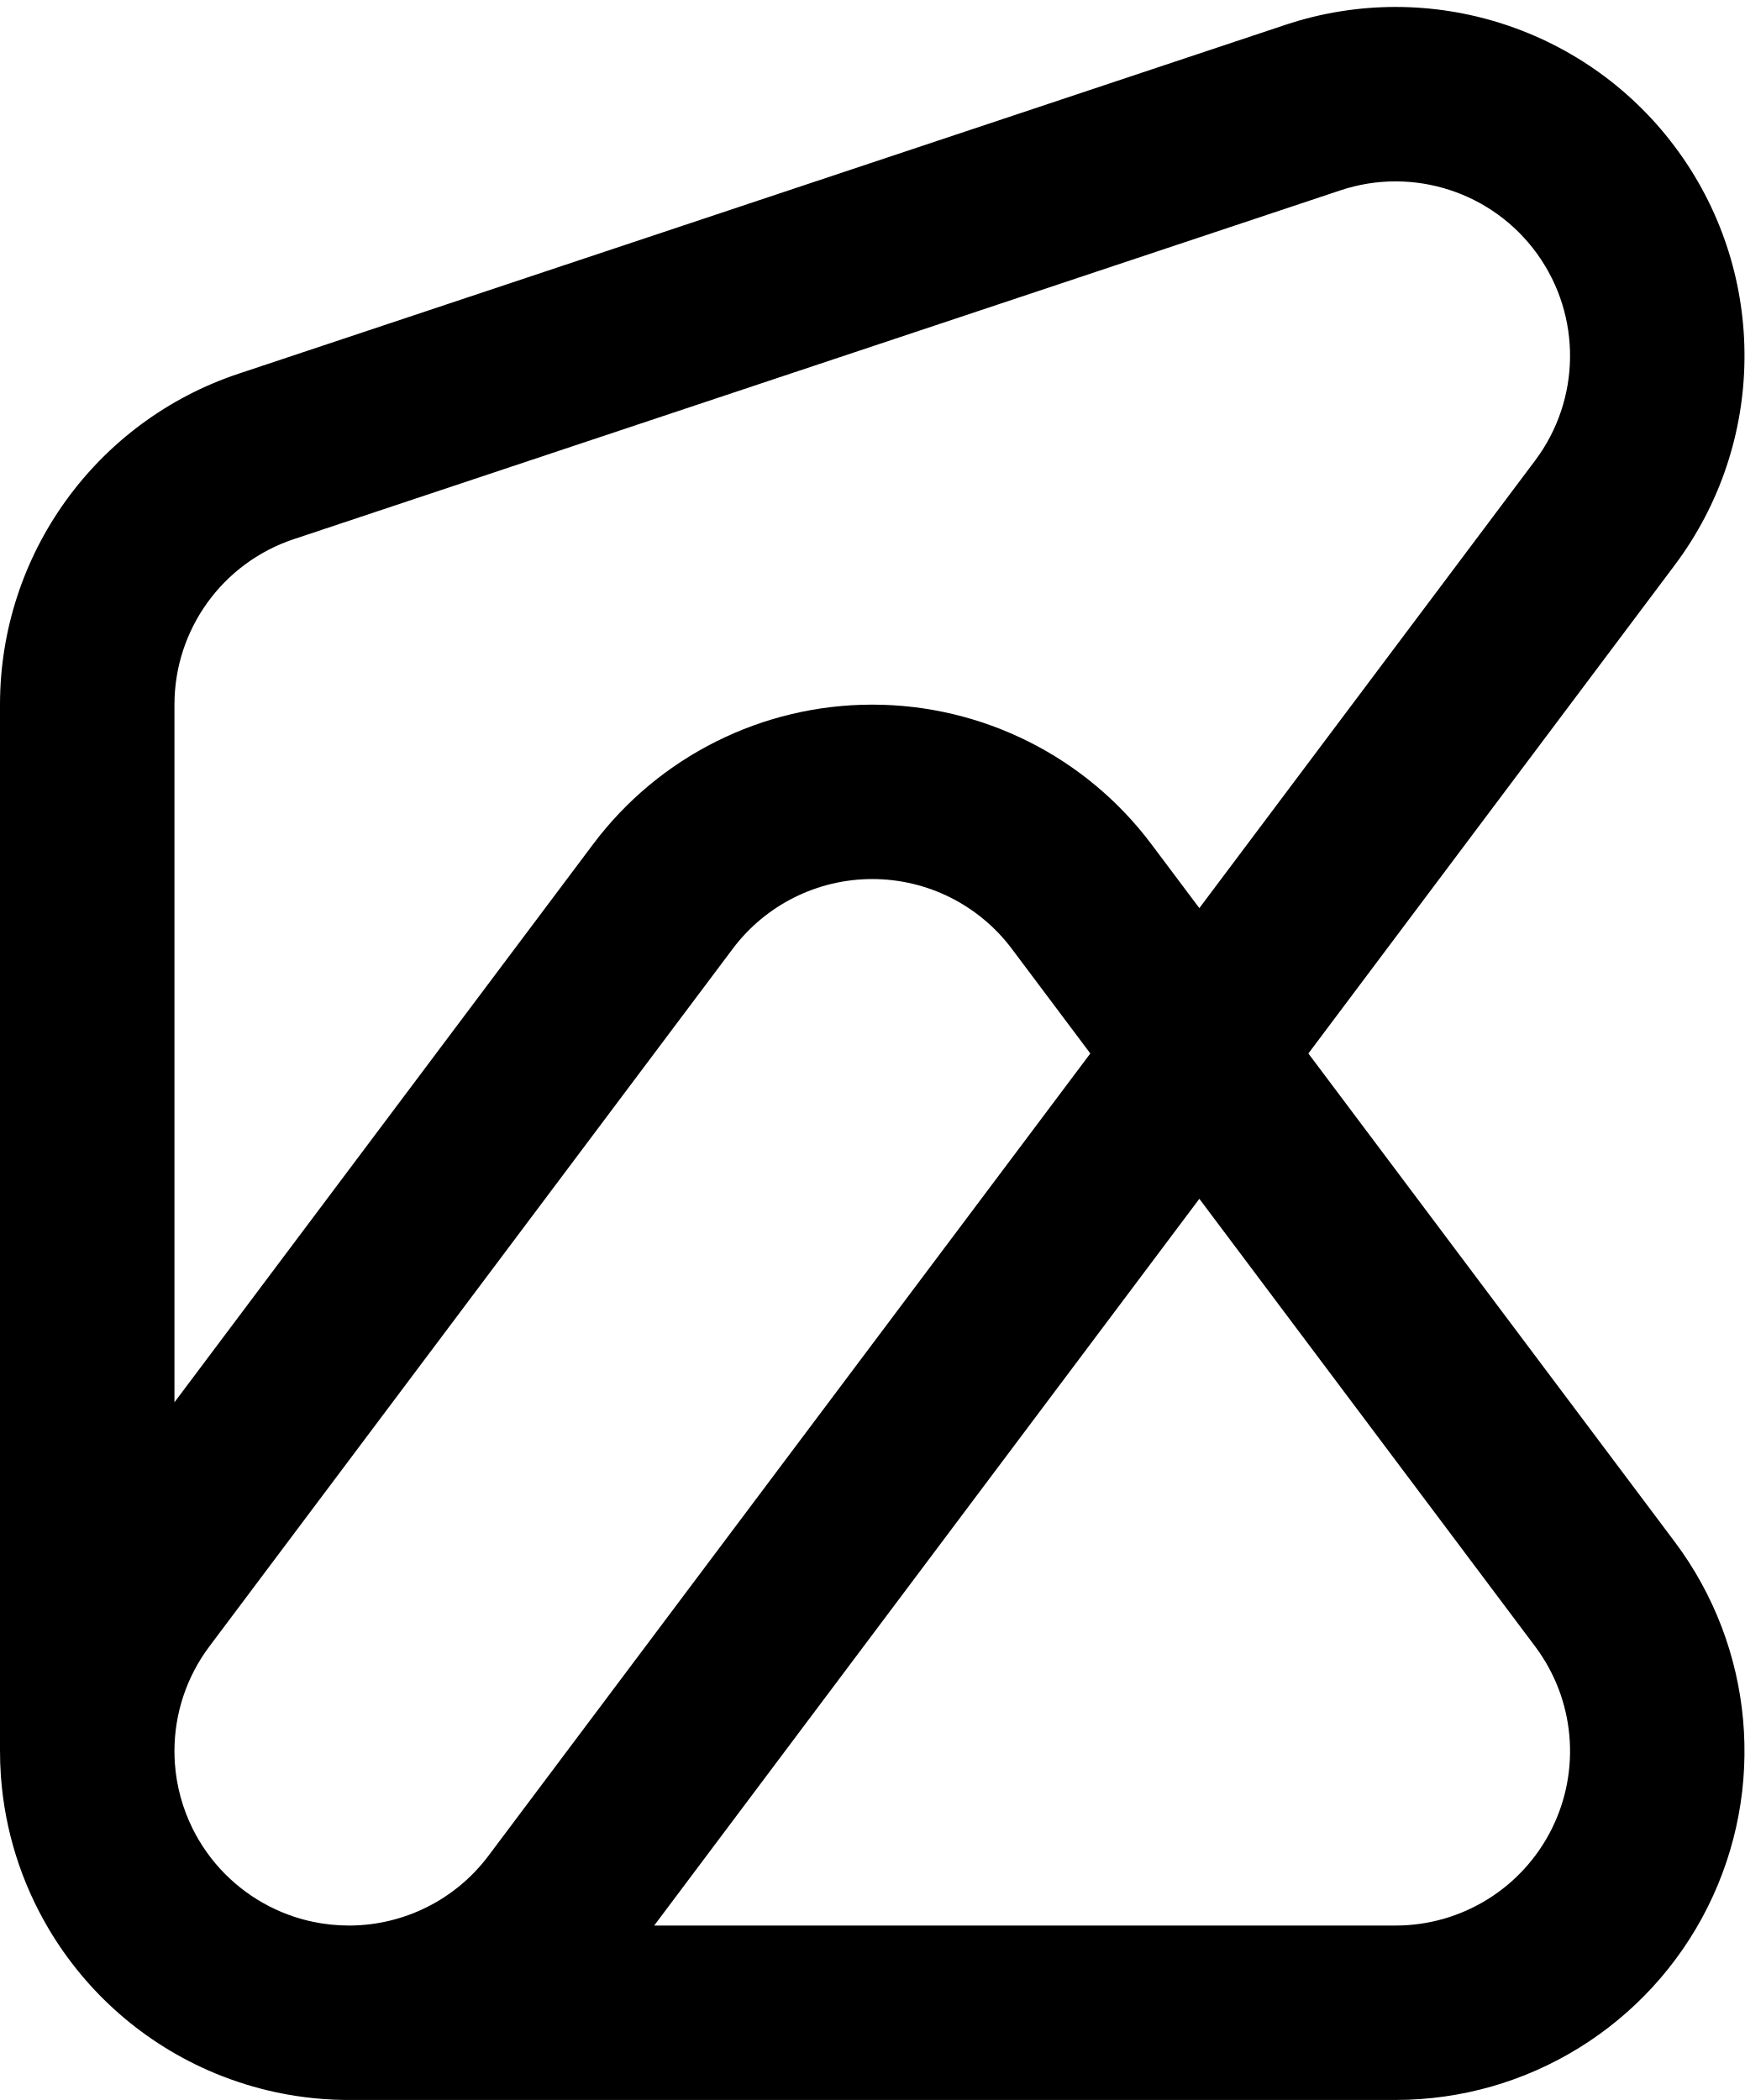
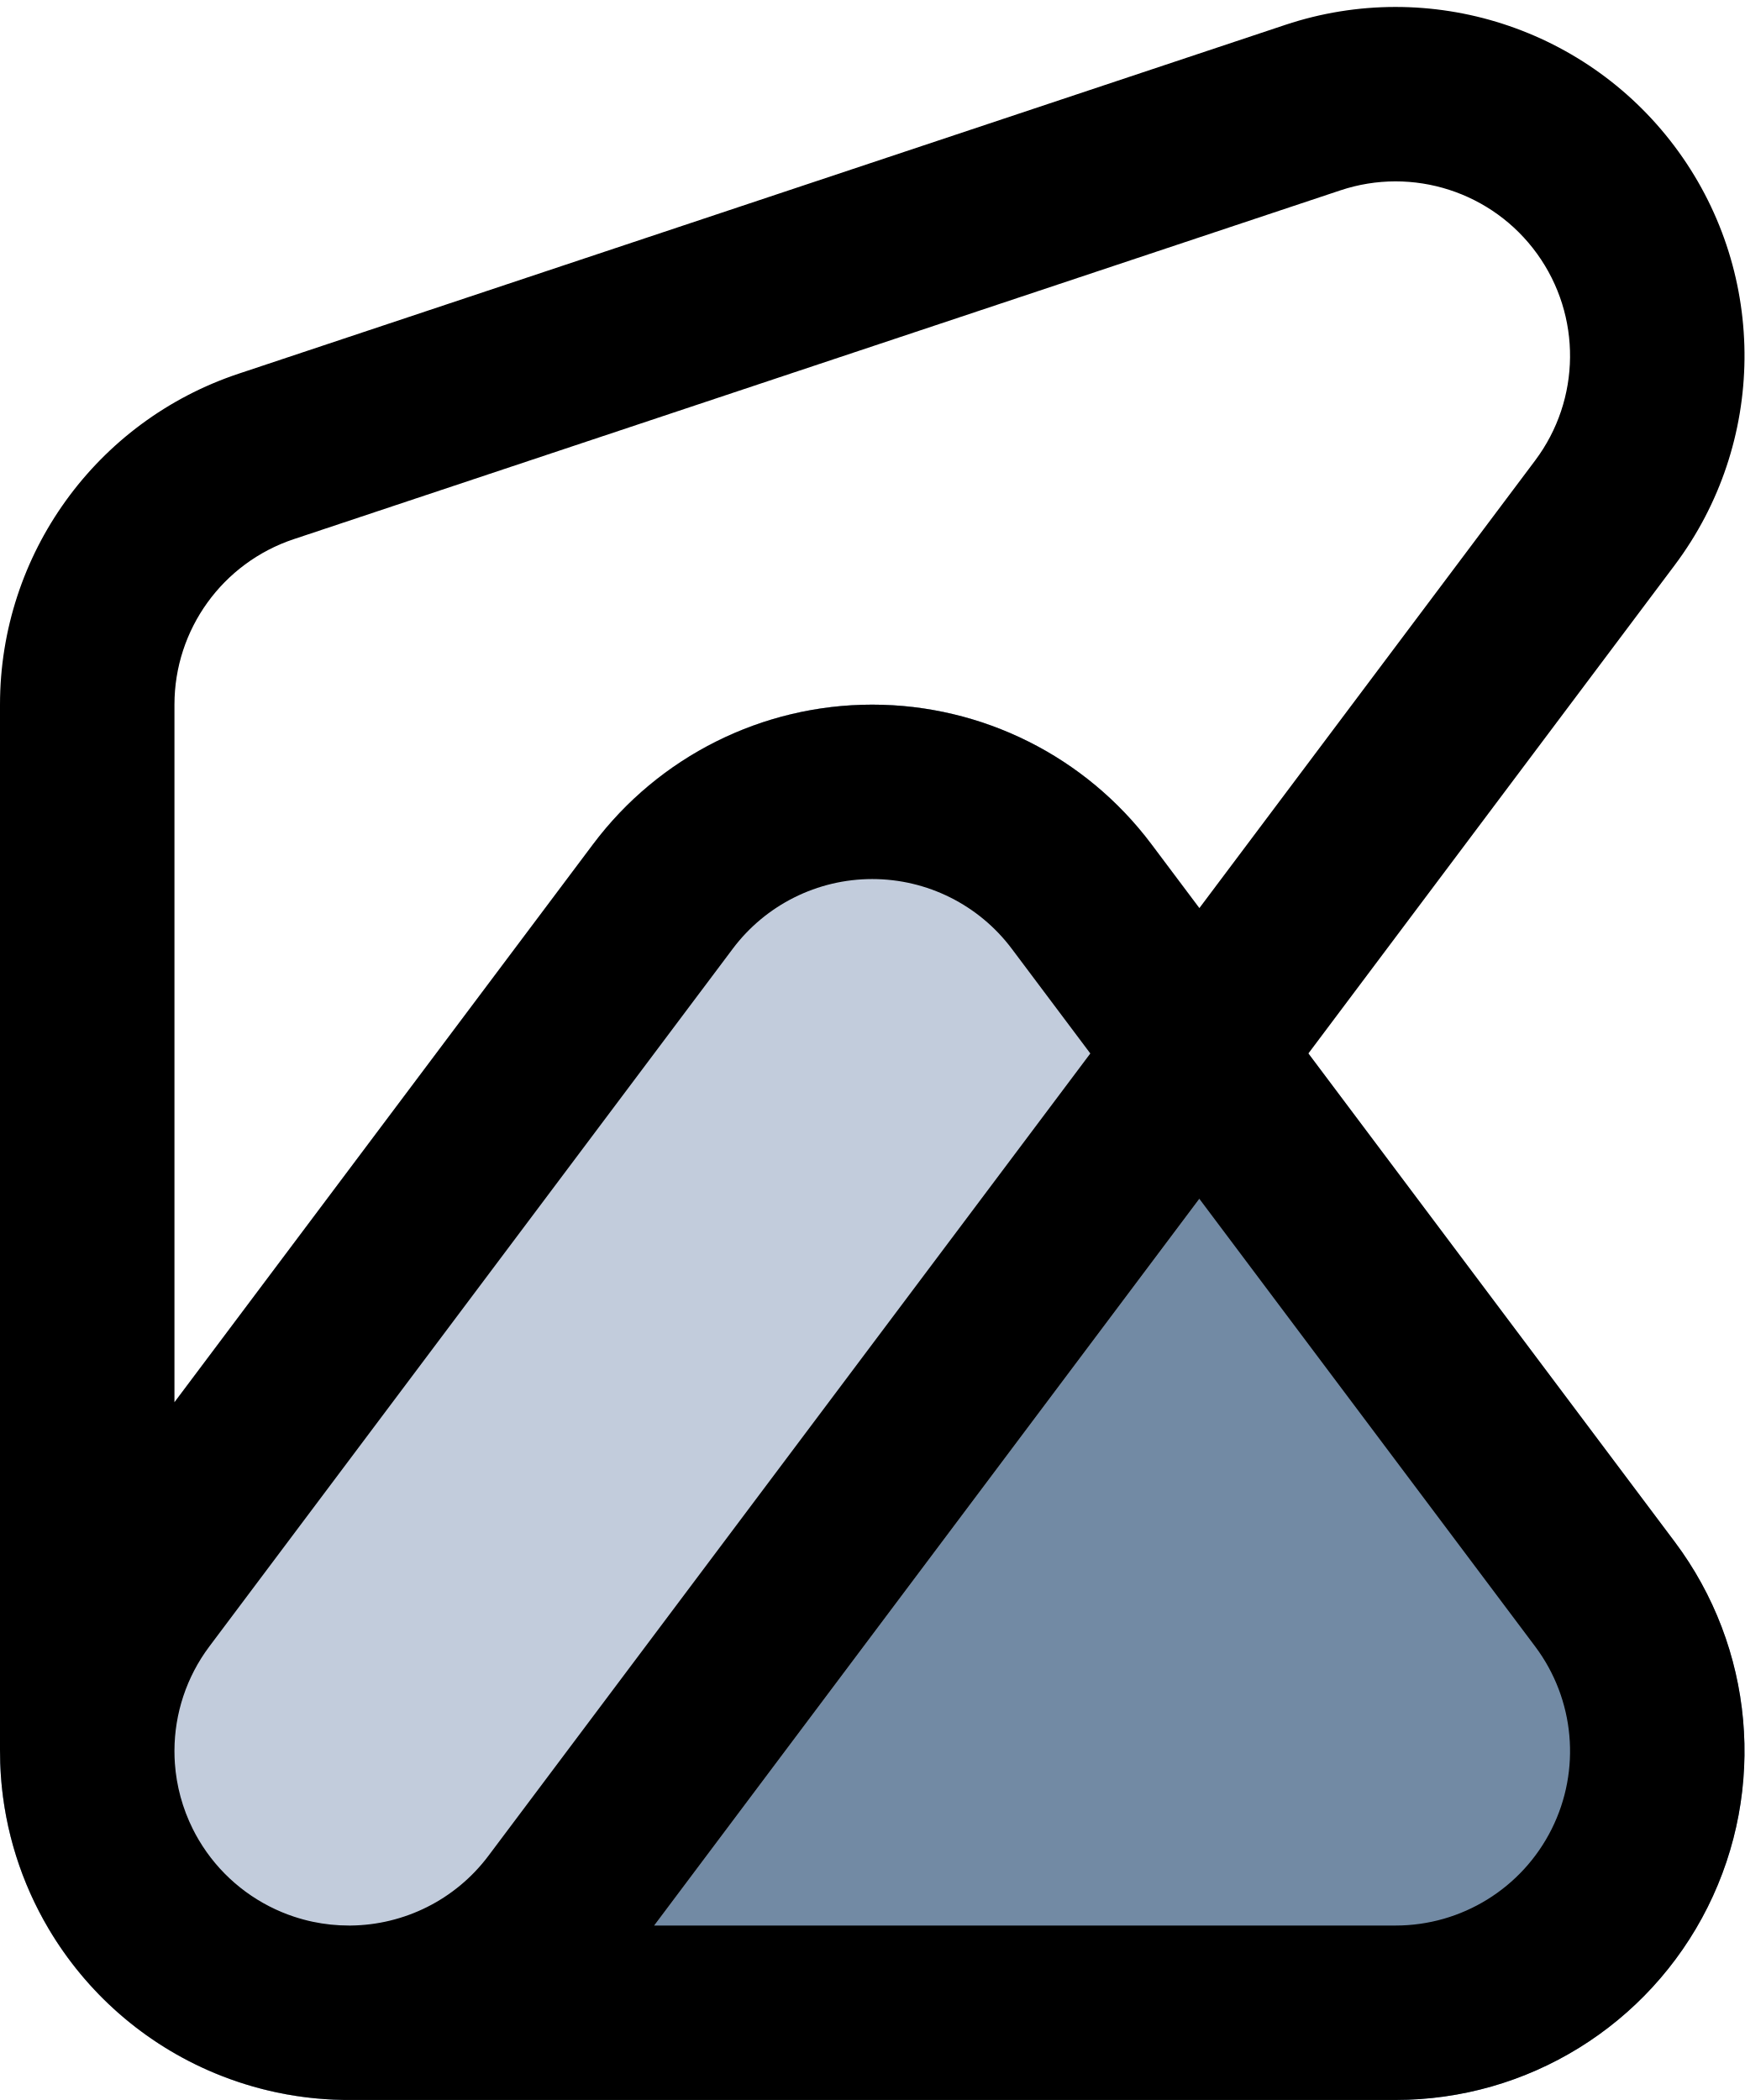
<svg xmlns="http://www.w3.org/2000/svg" width="250" height="301" viewBox="0 0 250 301" fill="none">
+   <path fill-rule="evenodd" clip-rule="evenodd" d="M125 100.998C140.738 100.998 155.557 108.407 165 120.997L240 220.995C251.363 236.146 253.191 256.416 244.721 273.355C236.252 290.293 218.939 300.993 200 300.993H50C31.061 300.993 13.748 290.293 5.279 273.355C-3.191 256.416 -1.363 236.146 10 220.995L85 120.997C94.443 108.407 109.262 100.998 125 100.998Z" fill="#728AA4" />
+   <path d="M0.129 254.596C0.043 253.404 0 252.203 0 250.994V250.83C0.036 240.262 3.419 229.77 10 220.995L85 120.997C94.443 108.407 109.262 100.998 125 100.998C140.738 100.998 155.557 108.407 165 120.997L187.5 150.997L90 280.994C80.492 293.67 65.797 300.82 50.558 300.993H50C46.487 300.993 43.03 300.625 39.675 299.917C37.835 299.528 36.004 299.032 34.189 298.427C33.04 298.045 31.913 297.623 30.808 297.164C24.775 294.655 19.277 290.982 14.642 286.348C10.901 282.607 7.722 278.241 5.279 273.355C2.297 267.391 0.592 261.016 0.129 254.596Z" fill="#C2CCDC" />
  <path fill-rule="evenodd" clip-rule="evenodd" d="M240.562 21.764C253.351 39.507 253.123 63.502 240 80.998L187.5 150.997L240 220.995C251.363 236.146 253.191 256.416 244.721 273.355C236.252 290.293 218.939 300.993 200 300.993H50.557C46.942 301.034 43.297 300.683 39.683 299.919C36.628 299.275 33.658 298.349 30.806 297.164C20.644 292.943 12.367 285.581 6.961 276.444C3.092 269.903 0.694 262.453 0.129 254.596C0.039 253.341 -0.004 252.085 -3.83534e-08 250.83V100.998C-3.83534e-08 79.477 13.771 60.37 34.189 53.565L184.189 3.566C204.938 -3.35 227.774 4.021 240.562 21.764ZM25 200.995V100.998C25 90.237 31.886 80.684 42.094 77.281L192.094 27.282C202.469 23.824 213.887 27.51 220.281 36.382C226.675 45.253 226.561 57.25 220 65.999L171.875 130.164L165 120.997C155.557 108.407 140.738 100.998 125 100.998C109.262 100.998 94.443 108.407 85 120.997L25 200.995ZM25.061 252.751C25.021 252.17 25 251.584 25 250.994V250.915C25.017 245.63 26.709 240.383 30 235.995L105 135.997C109.721 129.702 117.131 125.997 125 125.997C132.869 125.997 140.279 129.702 145 135.997L156.25 150.997L70 265.994C65.246 272.332 57.899 275.907 50.279 275.994H50C48.24 275.994 46.508 275.809 44.828 275.454C43.911 275.26 42.999 275.012 42.094 274.711C41.523 274.52 40.961 274.311 40.411 274.082C35.489 272.037 31.278 268.442 28.492 263.739C28.191 263.23 27.906 262.708 27.639 262.174C26.142 259.179 25.288 255.976 25.061 252.751ZM93.75 275.994H200C209.469 275.994 218.126 270.644 222.361 262.174C226.596 253.705 225.682 243.57 220 235.995L171.875 171.829L93.75 275.994Z" fill="black" />
</svg>
